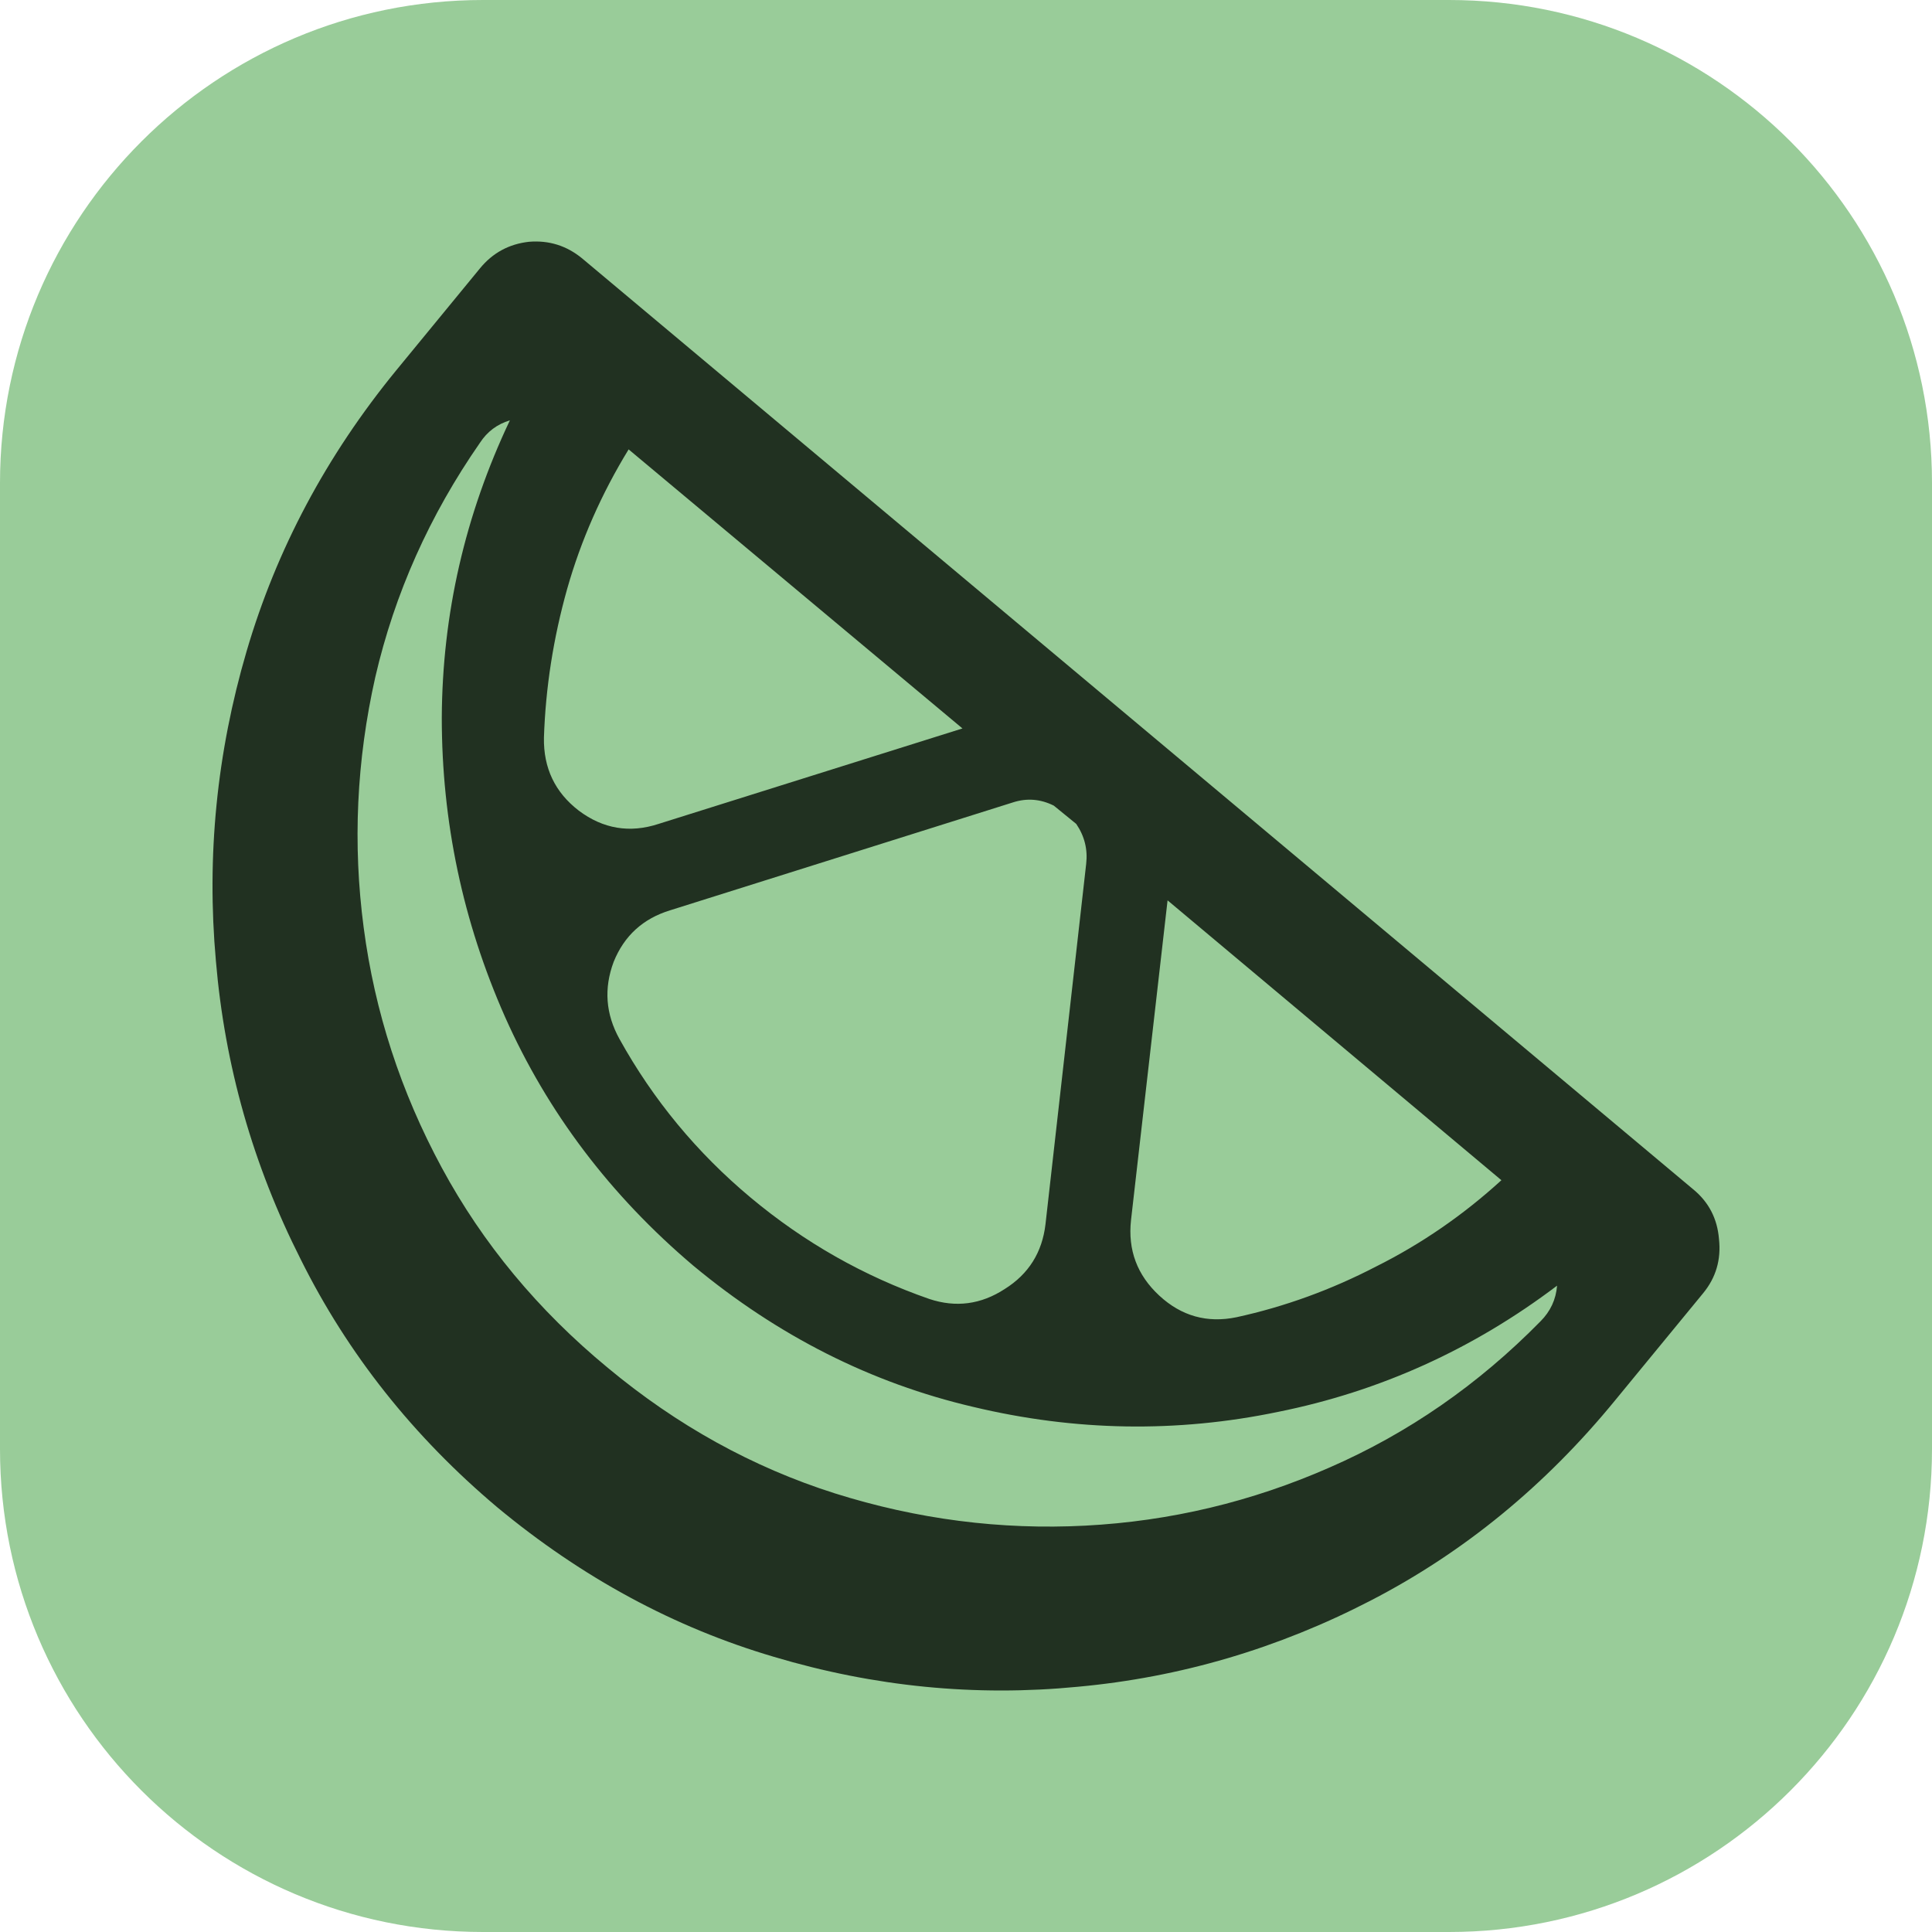
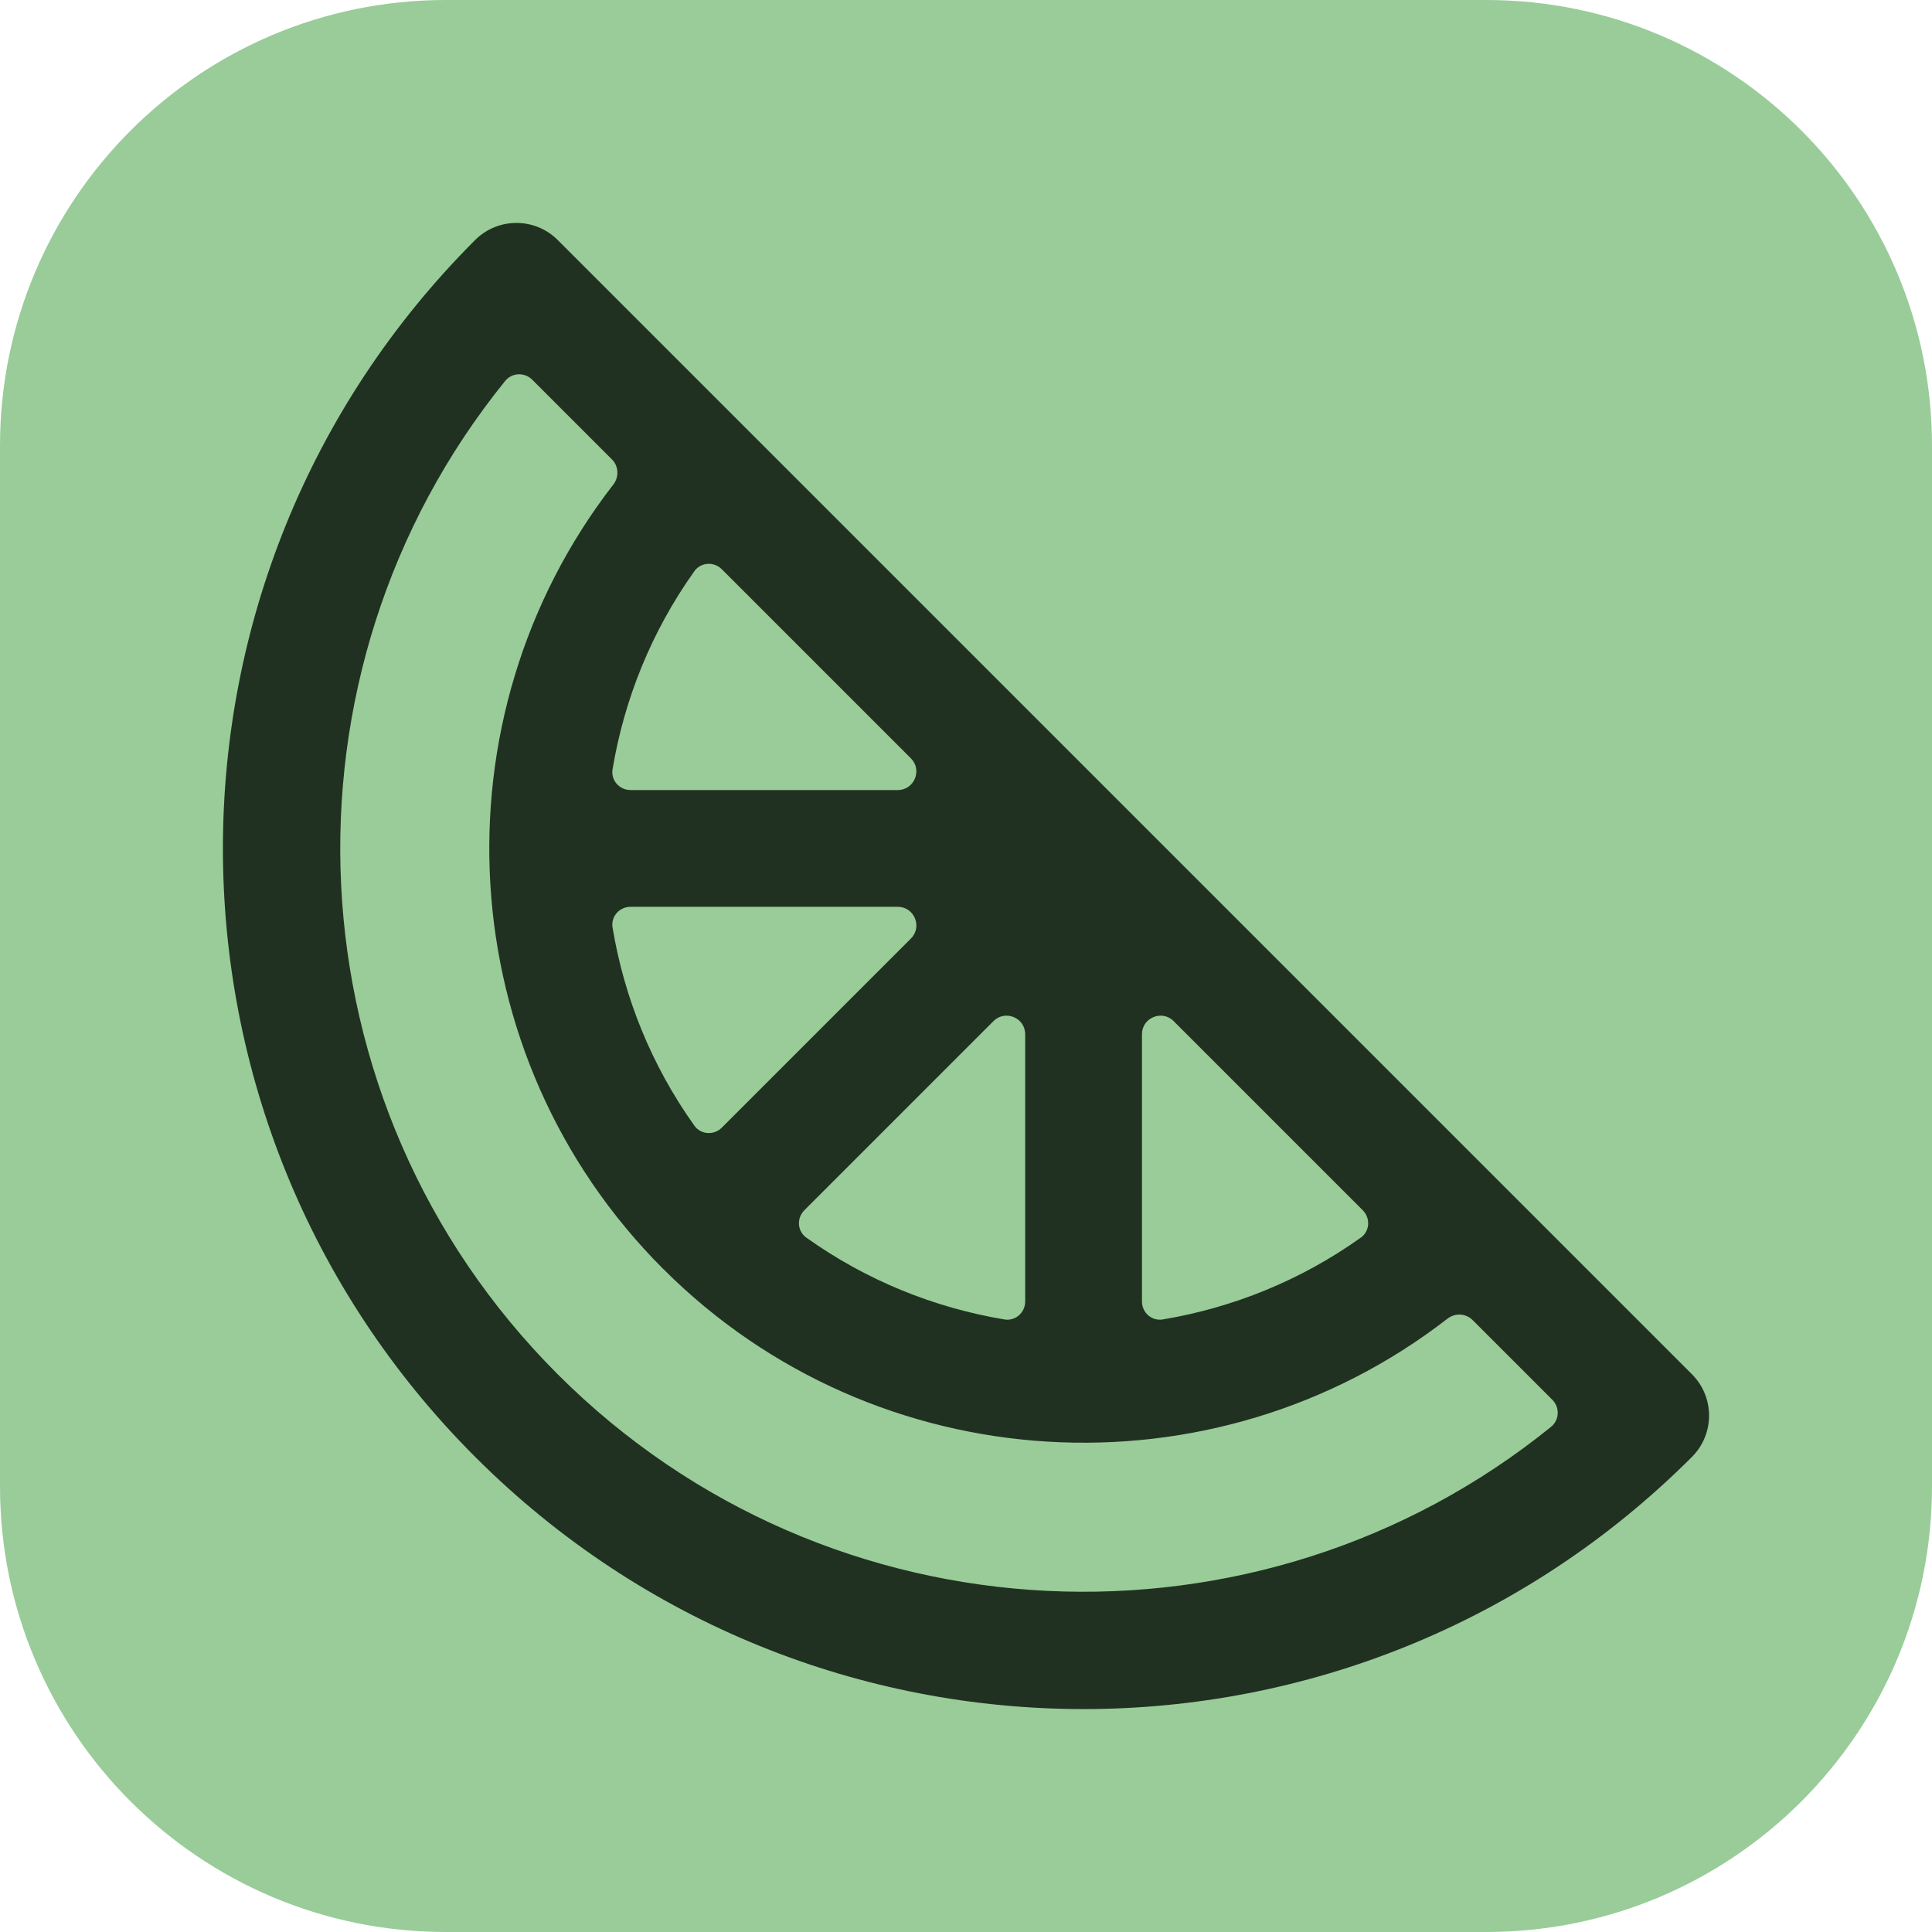
- <svg xmlns="http://www.w3.org/2000/svg" width="48" height="48" viewBox="0 0 48 48" fill="none">
-   <rect width="48" height="48" rx="12" fill="#99CC99" />
-   <path d="M40.129 34.789C38.396 36.907 36.374 38.565 34.063 39.761C31.752 40.958 29.325 41.673 26.78 41.907C24.235 42.155 21.718 41.907 19.229 41.164C16.753 40.435 14.463 39.197 12.358 37.451C10.267 35.69 8.637 33.634 7.468 31.282C6.285 28.943 5.584 26.474 5.364 23.875C5.13 21.275 5.384 18.71 6.127 16.179C6.87 13.648 8.108 11.323 9.841 9.205L11.925 6.667C12.241 6.282 12.647 6.062 13.142 6.007C13.637 5.966 14.077 6.103 14.463 6.42L42.068 29.549C42.453 29.865 42.667 30.277 42.708 30.786C42.763 31.295 42.632 31.742 42.316 32.127L40.129 34.789ZM38.685 31.942C36.594 33.524 34.283 34.569 31.752 35.078C29.235 35.601 26.711 35.559 24.18 34.954C21.649 34.363 19.332 33.194 17.227 31.447C15.164 29.7 13.603 27.637 12.544 25.257C11.498 22.891 10.976 20.415 10.976 17.829C10.989 15.257 11.553 12.795 12.668 10.443C12.351 10.539 12.104 10.725 11.925 11C10.673 12.802 9.807 14.741 9.325 16.818C8.857 18.895 8.761 20.972 9.036 23.049C9.311 25.14 9.958 27.128 10.976 29.012C11.994 30.896 13.369 32.554 15.102 33.984C16.822 35.415 18.699 36.453 20.735 37.1C22.784 37.746 24.861 38.014 26.966 37.904C29.07 37.794 31.092 37.313 33.032 36.46C34.985 35.608 36.732 34.397 38.272 32.829C38.52 32.581 38.657 32.286 38.685 31.942ZM29.008 22.369L28.1 30.312C28.018 31.055 28.252 31.68 28.802 32.189C29.352 32.698 29.992 32.877 30.721 32.726C31.917 32.465 33.073 32.045 34.187 31.467C35.315 30.903 36.353 30.188 37.302 29.322L29.008 22.369ZM25.171 19.934L16.65 22.616C15.976 22.822 15.508 23.249 15.247 23.895C14.999 24.555 15.047 25.195 15.391 25.814C16.23 27.327 17.317 28.641 18.651 29.755C19.985 30.869 21.464 31.708 23.087 32.272C23.747 32.492 24.373 32.41 24.964 32.024C25.556 31.653 25.893 31.116 25.975 30.415L26.986 21.461C27.027 21.103 26.945 20.773 26.739 20.47L26.182 20.016C25.852 19.851 25.515 19.824 25.171 19.934ZM15.618 11.165C14.944 12.266 14.435 13.421 14.091 14.631C13.747 15.856 13.555 17.087 13.514 18.325C13.5 19.081 13.789 19.686 14.38 20.14C14.985 20.594 15.646 20.704 16.361 20.47L23.912 18.098L15.618 11.165Z" fill="#213121" />
+ <svg xmlns="http://www.w3.org/2000/svg" width="52" height="52" viewBox="0 0 52 52" fill="none">
+   <rect width="52" height="52" rx="12" fill="#99CC99" />
+   <path d="M12.788 6.46C13.402 5.847 14.397 5.847 15.011 6.46C15.369 6.818 44.77 36.22 45.54 36.989C46.153 37.603 46.153 38.598 45.54 39.212C36.489 48.263 21.84 48.263 12.789 39.212C3.737 30.161 3.737 15.512 12.788 6.46ZM19.427 15.321C19.214 15.109 18.863 15.13 18.689 15.374C17.535 16.993 16.801 18.821 16.487 20.706C16.438 21.002 16.671 21.264 16.971 21.264H24.163C24.608 21.264 24.831 20.726 24.517 20.411L19.427 15.321ZM16.971 24.407C16.671 24.407 16.438 24.67 16.487 24.966C16.801 26.852 17.535 28.679 18.69 30.298C18.864 30.542 19.215 30.563 19.427 30.351L24.517 25.261C24.832 24.946 24.609 24.407 24.164 24.407L16.971 24.407ZM27.593 27.837C27.593 27.392 27.054 27.169 26.739 27.484L21.65 32.573C21.437 32.786 21.458 33.137 21.703 33.311C23.321 34.465 25.149 35.199 27.034 35.513C27.33 35.563 27.593 35.329 27.593 35.029L27.593 27.837ZM31.589 27.484C31.274 27.169 30.736 27.392 30.736 27.837V35.029C30.736 35.329 30.999 35.562 31.295 35.513C33.18 35.199 35.007 34.465 36.626 33.311C36.87 33.137 36.891 32.786 36.679 32.574L31.589 27.484ZM15.011 36.989C22.311 44.289 33.893 44.761 41.746 38.404C41.973 38.22 41.987 37.881 41.781 37.675L39.635 35.529C39.453 35.347 39.162 35.334 38.959 35.492C32.668 40.368 23.586 39.889 17.849 34.152C17.849 34.152 17.849 34.152 17.848 34.152C17.848 34.152 17.848 34.152 17.848 34.152C12.102 28.405 11.64 19.322 16.508 13.041C16.666 12.838 16.653 12.548 16.471 12.366L14.325 10.22C14.119 10.014 13.78 10.027 13.596 10.254C7.239 18.107 7.711 29.689 15.011 36.989Z" fill="#213121" />
</svg>
